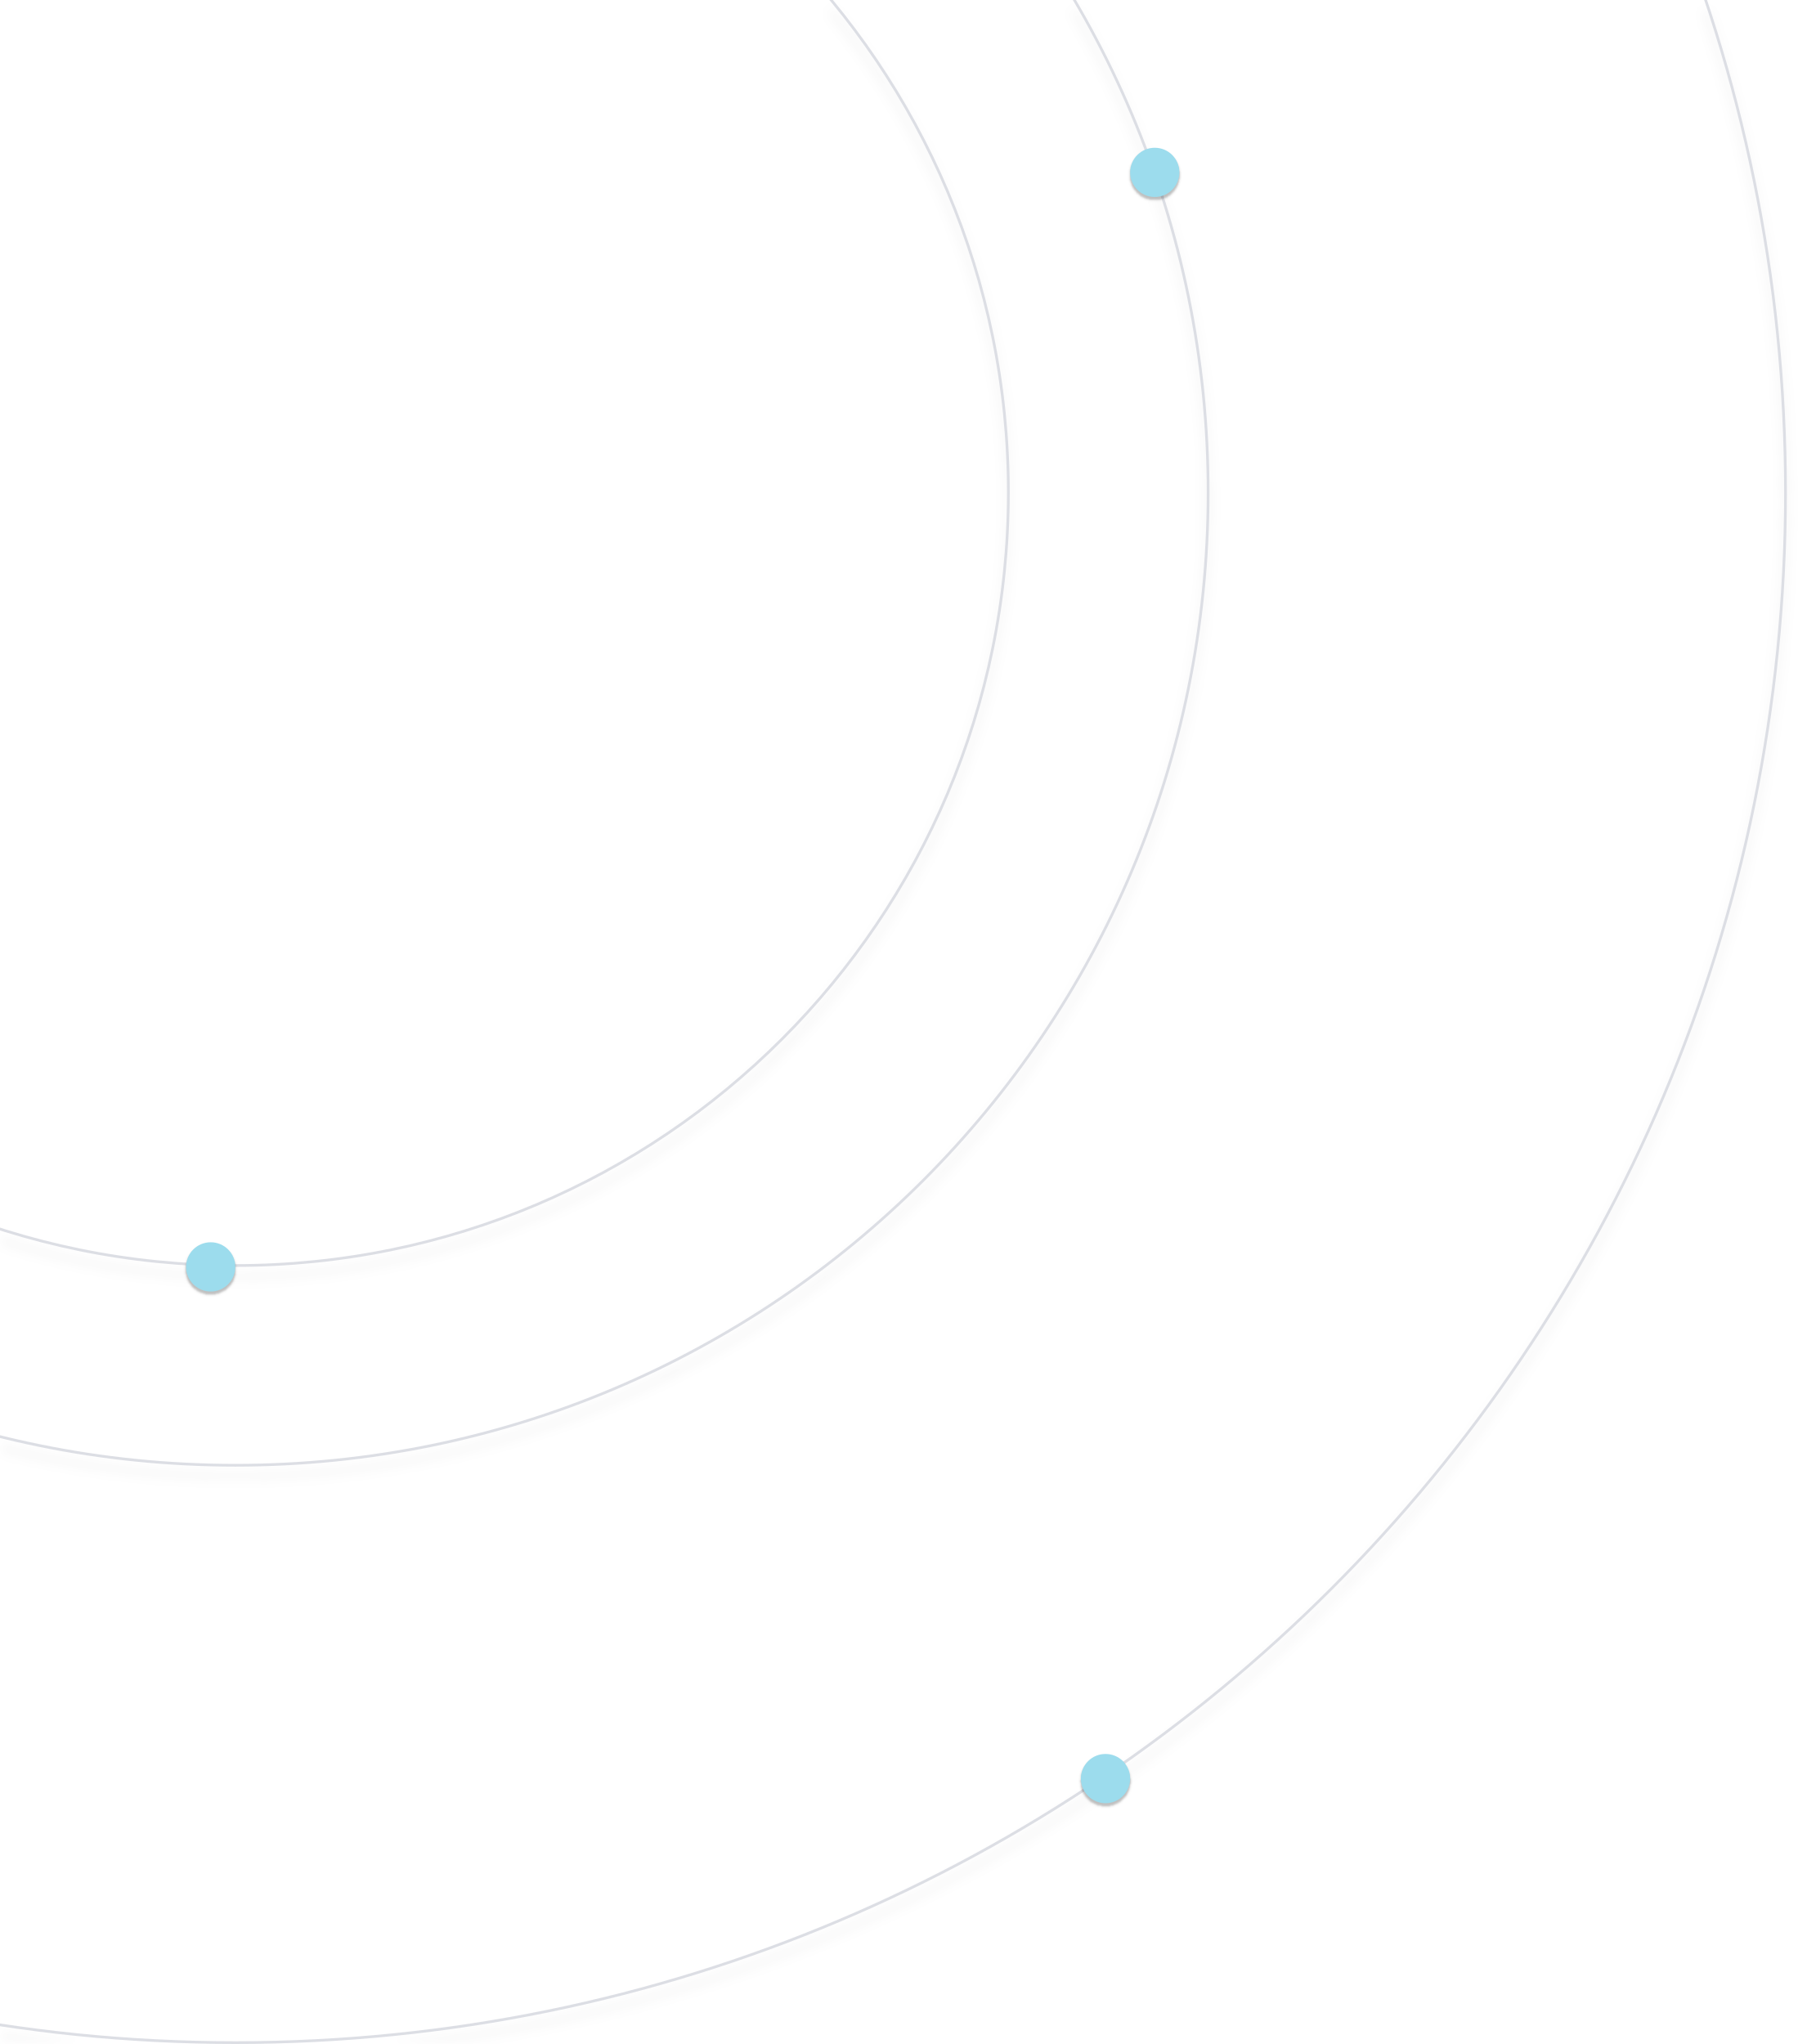
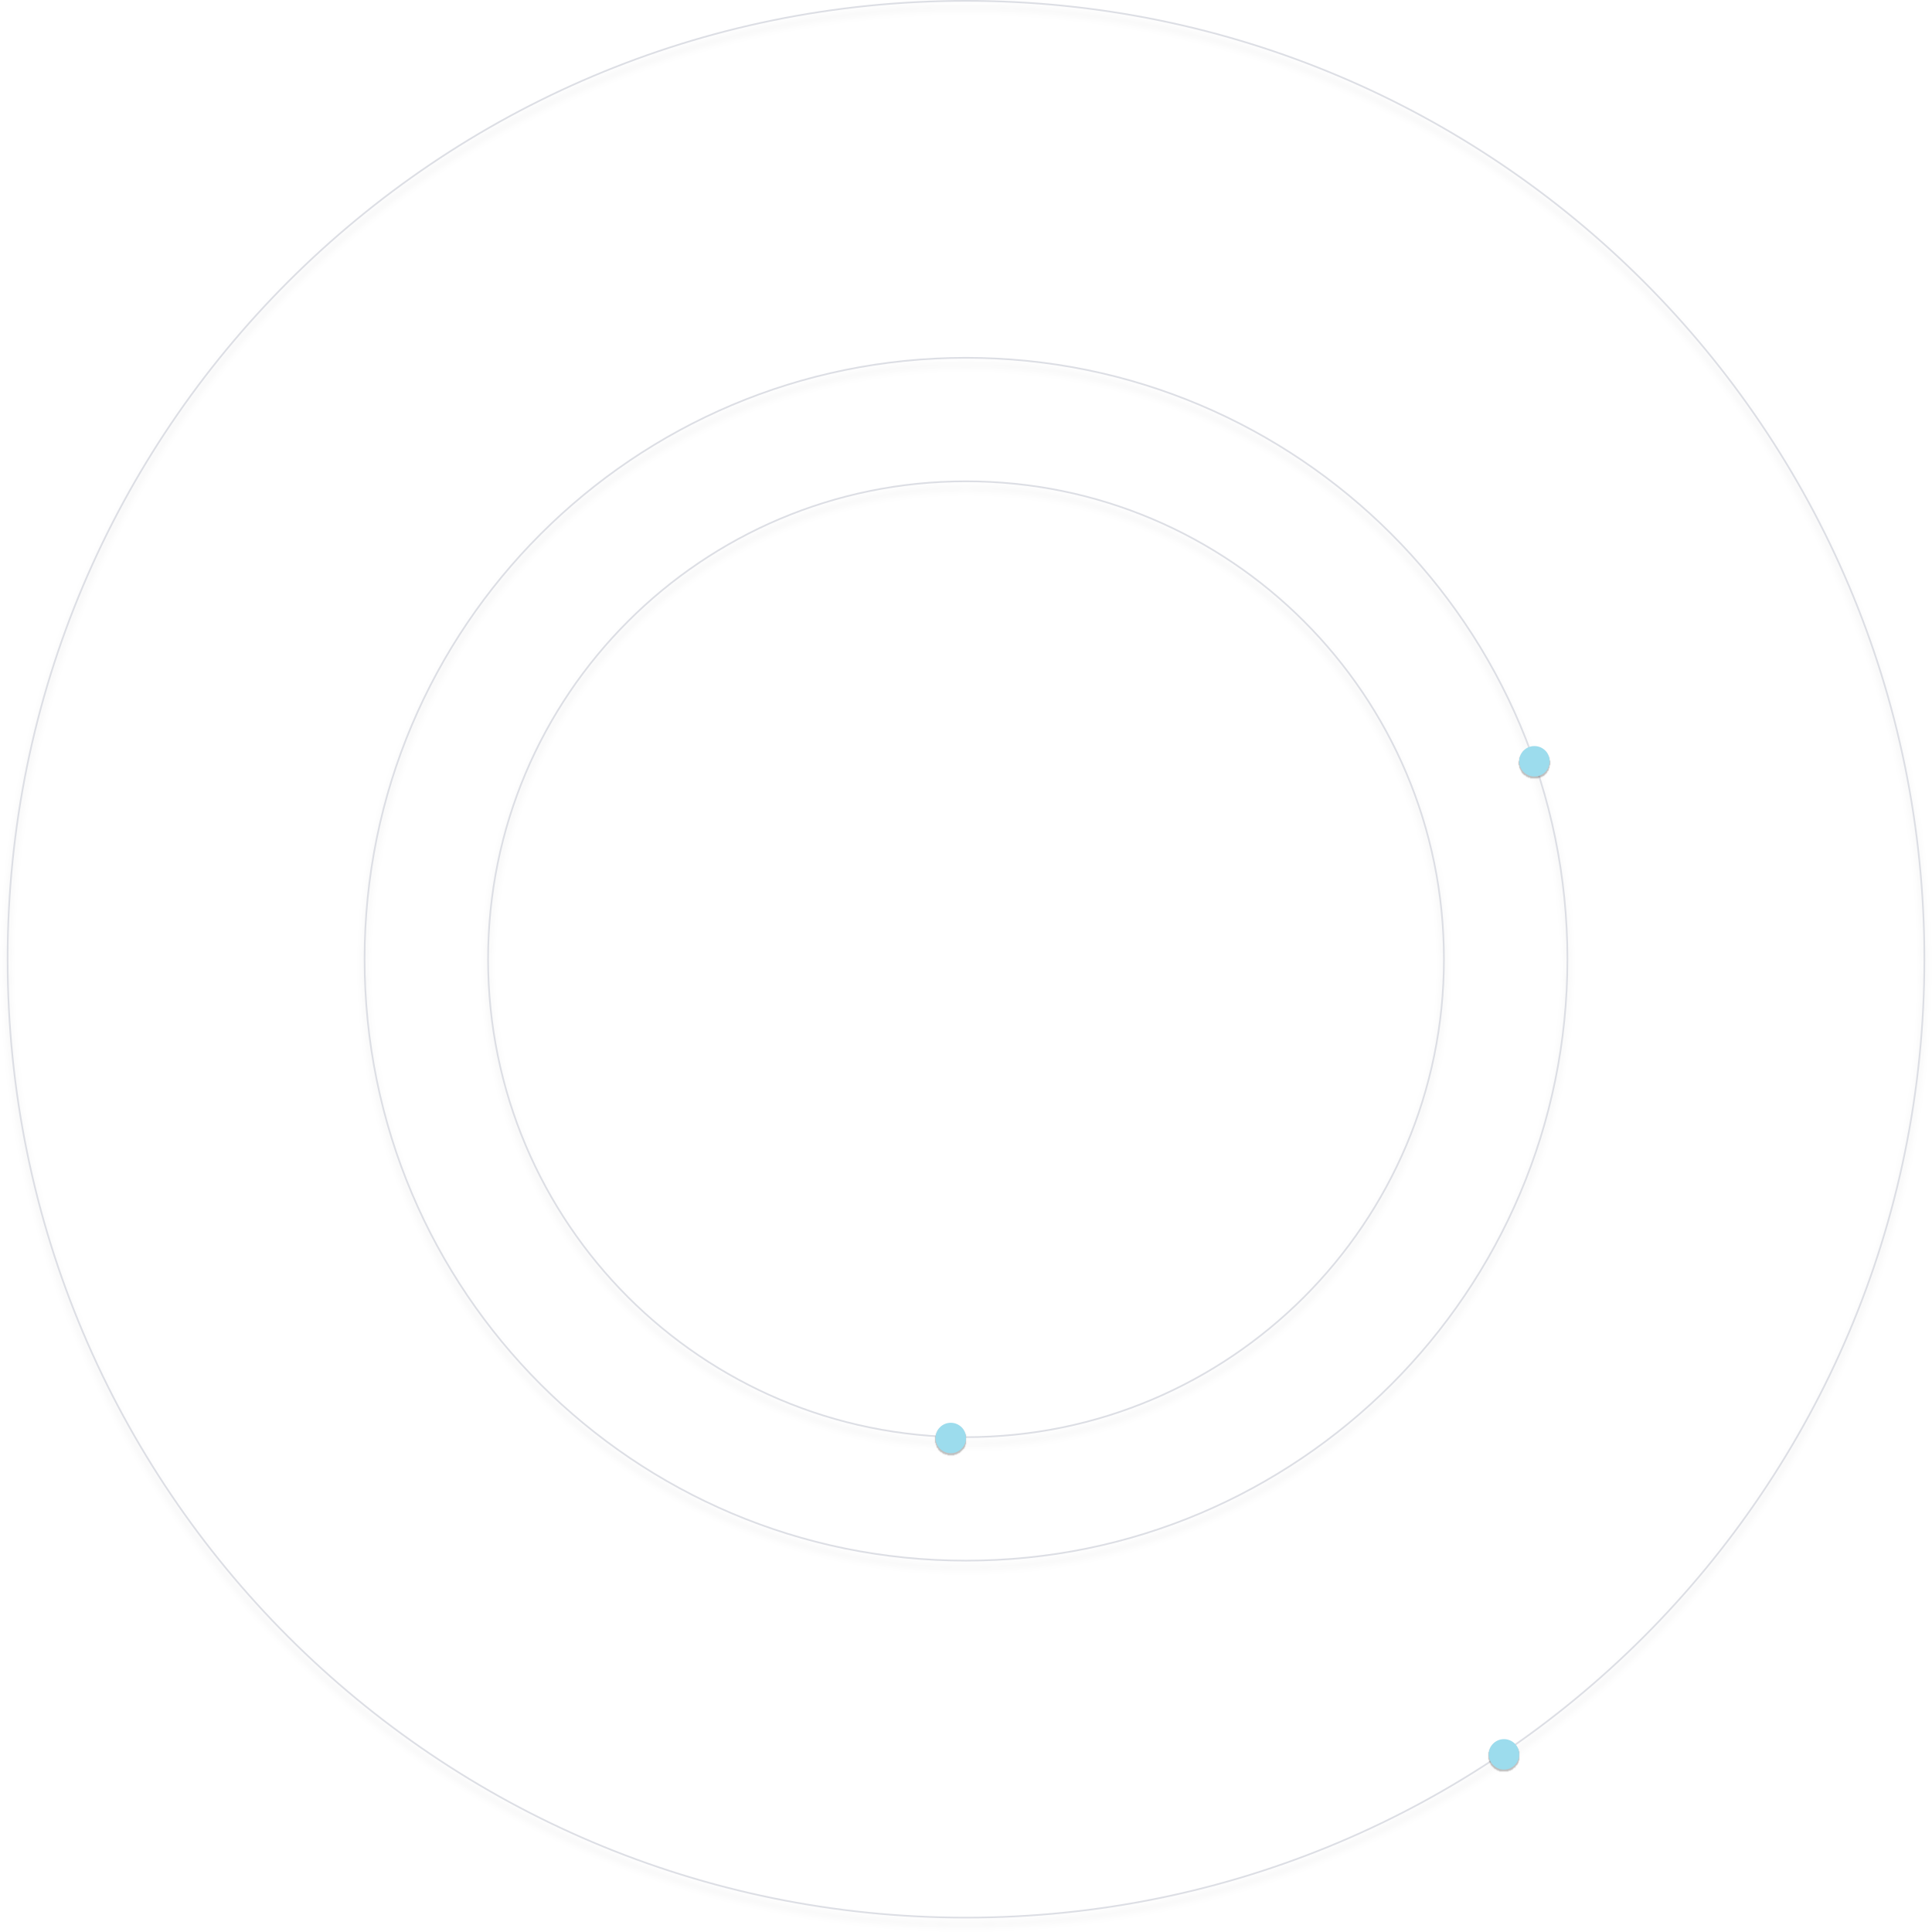
- <svg xmlns="http://www.w3.org/2000/svg" width="657" height="747" viewBox="0 0 657 747" fill="none">
-   <g id="Group 19">
+ <svg xmlns="http://www.w3.org/2000/svg" width="1142" height="1142" viewBox="0 0 1142 1142" fill="none">
+   <g id="Group 102">
    <g id="Oval" opacity="0.25" filter="url(#filter0_d)">
-       <circle cx="86" cy="180" r="355.5" transform="rotate(-90 86 180)" stroke="#747B95" />
+       <circle cx="571" cy="567" r="355.5" transform="rotate(-90 571 567)" stroke="#747B95" />
    </g>
    <g id="Oval Copy 8" opacity="0.25" filter="url(#filter1_d)">
-       <circle cx="86" cy="180" r="566.5" transform="rotate(-90 86 180)" stroke="#747B95" />
+       <circle cx="571" cy="567" r="566.5" transform="rotate(-90 571 567)" stroke="#747B95" />
    </g>
    <g id="Oval Copy 7" opacity="0.25" filter="url(#filter2_d)">
-       <circle cx="86" cy="180" r="282.5" transform="rotate(-90 86 180)" stroke="#747B95" />
+       <circle cx="571" cy="567" r="282.5" transform="rotate(-90 571 567)" stroke="#747B95" />
    </g>
    <g id="Group 18">
      <g id="Oval_2" filter="url(#filter3_d)">
-         <circle cx="77" cy="463" r="9" transform="rotate(-90 77 463)" fill="#9CDCED" />
+         <circle cx="562" cy="850" r="9" transform="rotate(-90 562 850)" fill="#9CDCED" />
      </g>
      <g id="Oval Copy 9" filter="url(#filter4_d)">
-         <circle cx="422" cy="63" r="9" transform="rotate(-90 422 63)" fill="#9CDCED" />
+         <circle cx="907" cy="450" r="9" transform="rotate(-90 907 450)" fill="#9CDCED" />
      </g>
      <g id="Oval Copy 10" filter="url(#filter5_d)">
-         <circle cx="404" cy="650" r="9" transform="rotate(-90 404 650)" fill="#9CDCED" />
+         <circle cx="889" cy="1037" r="9" transform="rotate(-90 889 1037)" fill="#9CDCED" />
      </g>
    </g>
  </g>
  <defs>
-     <filter id="filter0_d" x="-274" y="-176" width="720" height="720" filterUnits="userSpaceOnUse" color-interpolation-filters="sRGB">
+     <filter id="filter0_d" x="211" y="211" width="720" height="720" filterUnits="userSpaceOnUse" color-interpolation-filters="sRGB">
      <feFlood flood-opacity="0" result="BackgroundImageFix" />
      <feColorMatrix in="SourceAlpha" type="matrix" values="0 0 0 0 0 0 0 0 0 0 0 0 0 0 0 0 0 0 127 0" />
      <feOffset dy="4" />
      <feGaussianBlur stdDeviation="2" />
      <feColorMatrix type="matrix" values="0 0 0 0 0 0 0 0 0 0 0 0 0 0 0 0 0 0 0.25 0" />
      <feBlend mode="normal" in2="BackgroundImageFix" result="effect1_dropShadow" />
      <feBlend mode="normal" in="SourceGraphic" in2="effect1_dropShadow" result="shape" />
    </filter>
-     <filter id="filter1_d" x="-485" y="-387" width="1142" height="1142" filterUnits="userSpaceOnUse" color-interpolation-filters="sRGB">
+     <filter id="filter1_d" x="0" y="0" width="1142" height="1142" filterUnits="userSpaceOnUse" color-interpolation-filters="sRGB">
      <feFlood flood-opacity="0" result="BackgroundImageFix" />
      <feColorMatrix in="SourceAlpha" type="matrix" values="0 0 0 0 0 0 0 0 0 0 0 0 0 0 0 0 0 0 127 0" />
      <feOffset dy="4" />
      <feGaussianBlur stdDeviation="2" />
      <feColorMatrix type="matrix" values="0 0 0 0 0 0 0 0 0 0 0 0 0 0 0 0 0 0 0.25 0" />
      <feBlend mode="normal" in2="BackgroundImageFix" result="effect1_dropShadow" />
      <feBlend mode="normal" in="SourceGraphic" in2="effect1_dropShadow" result="shape" />
    </filter>
-     <filter id="filter2_d" x="-201" y="-103" width="574" height="574" filterUnits="userSpaceOnUse" color-interpolation-filters="sRGB">
+     <filter id="filter2_d" x="284" y="284" width="574" height="574" filterUnits="userSpaceOnUse" color-interpolation-filters="sRGB">
      <feFlood flood-opacity="0" result="BackgroundImageFix" />
      <feColorMatrix in="SourceAlpha" type="matrix" values="0 0 0 0 0 0 0 0 0 0 0 0 0 0 0 0 0 0 127 0" />
      <feOffset dy="4" />
      <feGaussianBlur stdDeviation="2" />
      <feColorMatrix type="matrix" values="0 0 0 0 0 0 0 0 0 0 0 0 0 0 0 0 0 0 0.25 0" />
      <feBlend mode="normal" in2="BackgroundImageFix" result="effect1_dropShadow" />
      <feBlend mode="normal" in="SourceGraphic" in2="effect1_dropShadow" result="shape" />
    </filter>
-     <filter id="filter3_d" x="67" y="454" width="20" height="20" filterUnits="userSpaceOnUse" color-interpolation-filters="sRGB">
+     <filter id="filter3_d" x="552" y="841" width="20" height="20" filterUnits="userSpaceOnUse" color-interpolation-filters="sRGB">
      <feFlood flood-opacity="0" result="BackgroundImageFix" />
      <feColorMatrix in="SourceAlpha" type="matrix" values="0 0 0 0 0 0 0 0 0 0 0 0 0 0 0 0 0 0 127 0" />
      <feOffset dy="1" />
      <feGaussianBlur stdDeviation="0.5" />
      <feColorMatrix type="matrix" values="0 0 0 0 0 0 0 0 0 0 0 0 0 0 0 0 0 0 0.25 0" />
      <feBlend mode="normal" in2="BackgroundImageFix" result="effect1_dropShadow" />
      <feBlend mode="normal" in="SourceGraphic" in2="effect1_dropShadow" result="shape" />
    </filter>
-     <filter id="filter4_d" x="412" y="54" width="20" height="20" filterUnits="userSpaceOnUse" color-interpolation-filters="sRGB">
+     <filter id="filter4_d" x="897" y="441" width="20" height="20" filterUnits="userSpaceOnUse" color-interpolation-filters="sRGB">
      <feFlood flood-opacity="0" result="BackgroundImageFix" />
      <feColorMatrix in="SourceAlpha" type="matrix" values="0 0 0 0 0 0 0 0 0 0 0 0 0 0 0 0 0 0 127 0" />
      <feOffset dy="1" />
      <feGaussianBlur stdDeviation="0.5" />
      <feColorMatrix type="matrix" values="0 0 0 0 0 0 0 0 0 0 0 0 0 0 0 0 0 0 0.25 0" />
      <feBlend mode="normal" in2="BackgroundImageFix" result="effect1_dropShadow" />
      <feBlend mode="normal" in="SourceGraphic" in2="effect1_dropShadow" result="shape" />
    </filter>
-     <filter id="filter5_d" x="394" y="641" width="20" height="20" filterUnits="userSpaceOnUse" color-interpolation-filters="sRGB">
+     <filter id="filter5_d" x="879" y="1028" width="20" height="20" filterUnits="userSpaceOnUse" color-interpolation-filters="sRGB">
      <feFlood flood-opacity="0" result="BackgroundImageFix" />
      <feColorMatrix in="SourceAlpha" type="matrix" values="0 0 0 0 0 0 0 0 0 0 0 0 0 0 0 0 0 0 127 0" />
      <feOffset dy="1" />
      <feGaussianBlur stdDeviation="0.5" />
      <feColorMatrix type="matrix" values="0 0 0 0 0 0 0 0 0 0 0 0 0 0 0 0 0 0 0.25 0" />
      <feBlend mode="normal" in2="BackgroundImageFix" result="effect1_dropShadow" />
      <feBlend mode="normal" in="SourceGraphic" in2="effect1_dropShadow" result="shape" />
    </filter>
  </defs>
</svg>
